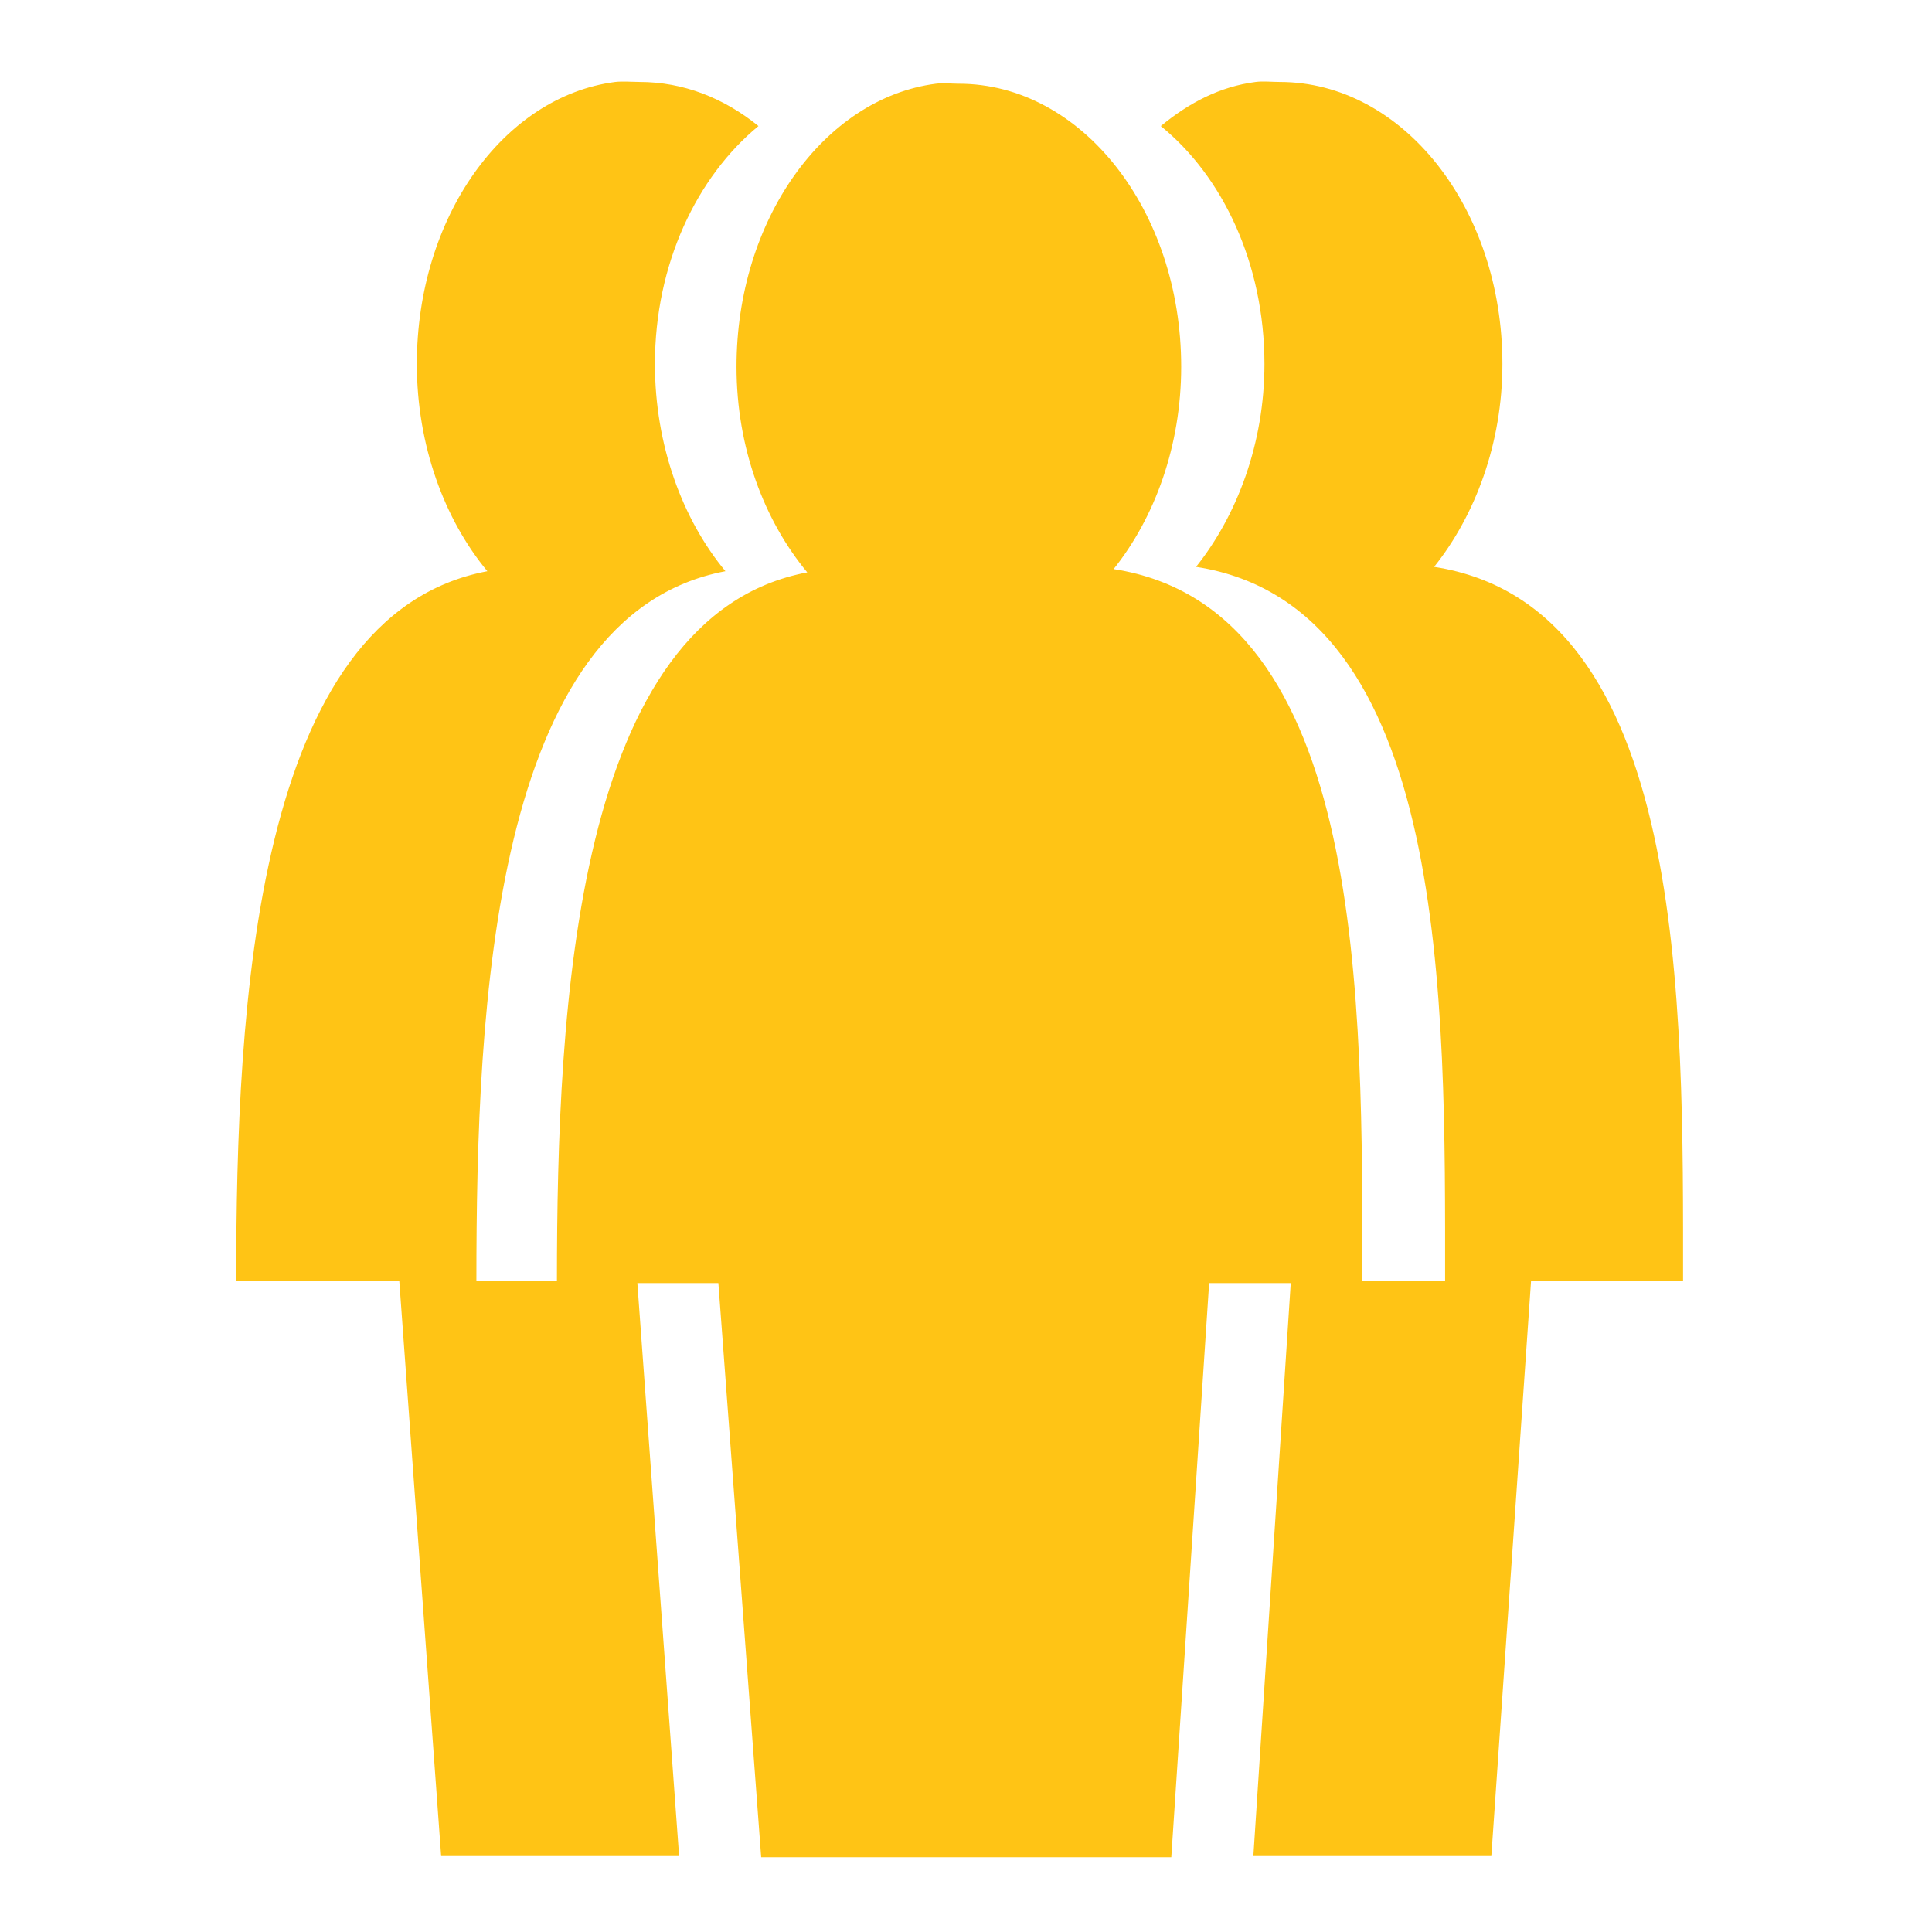
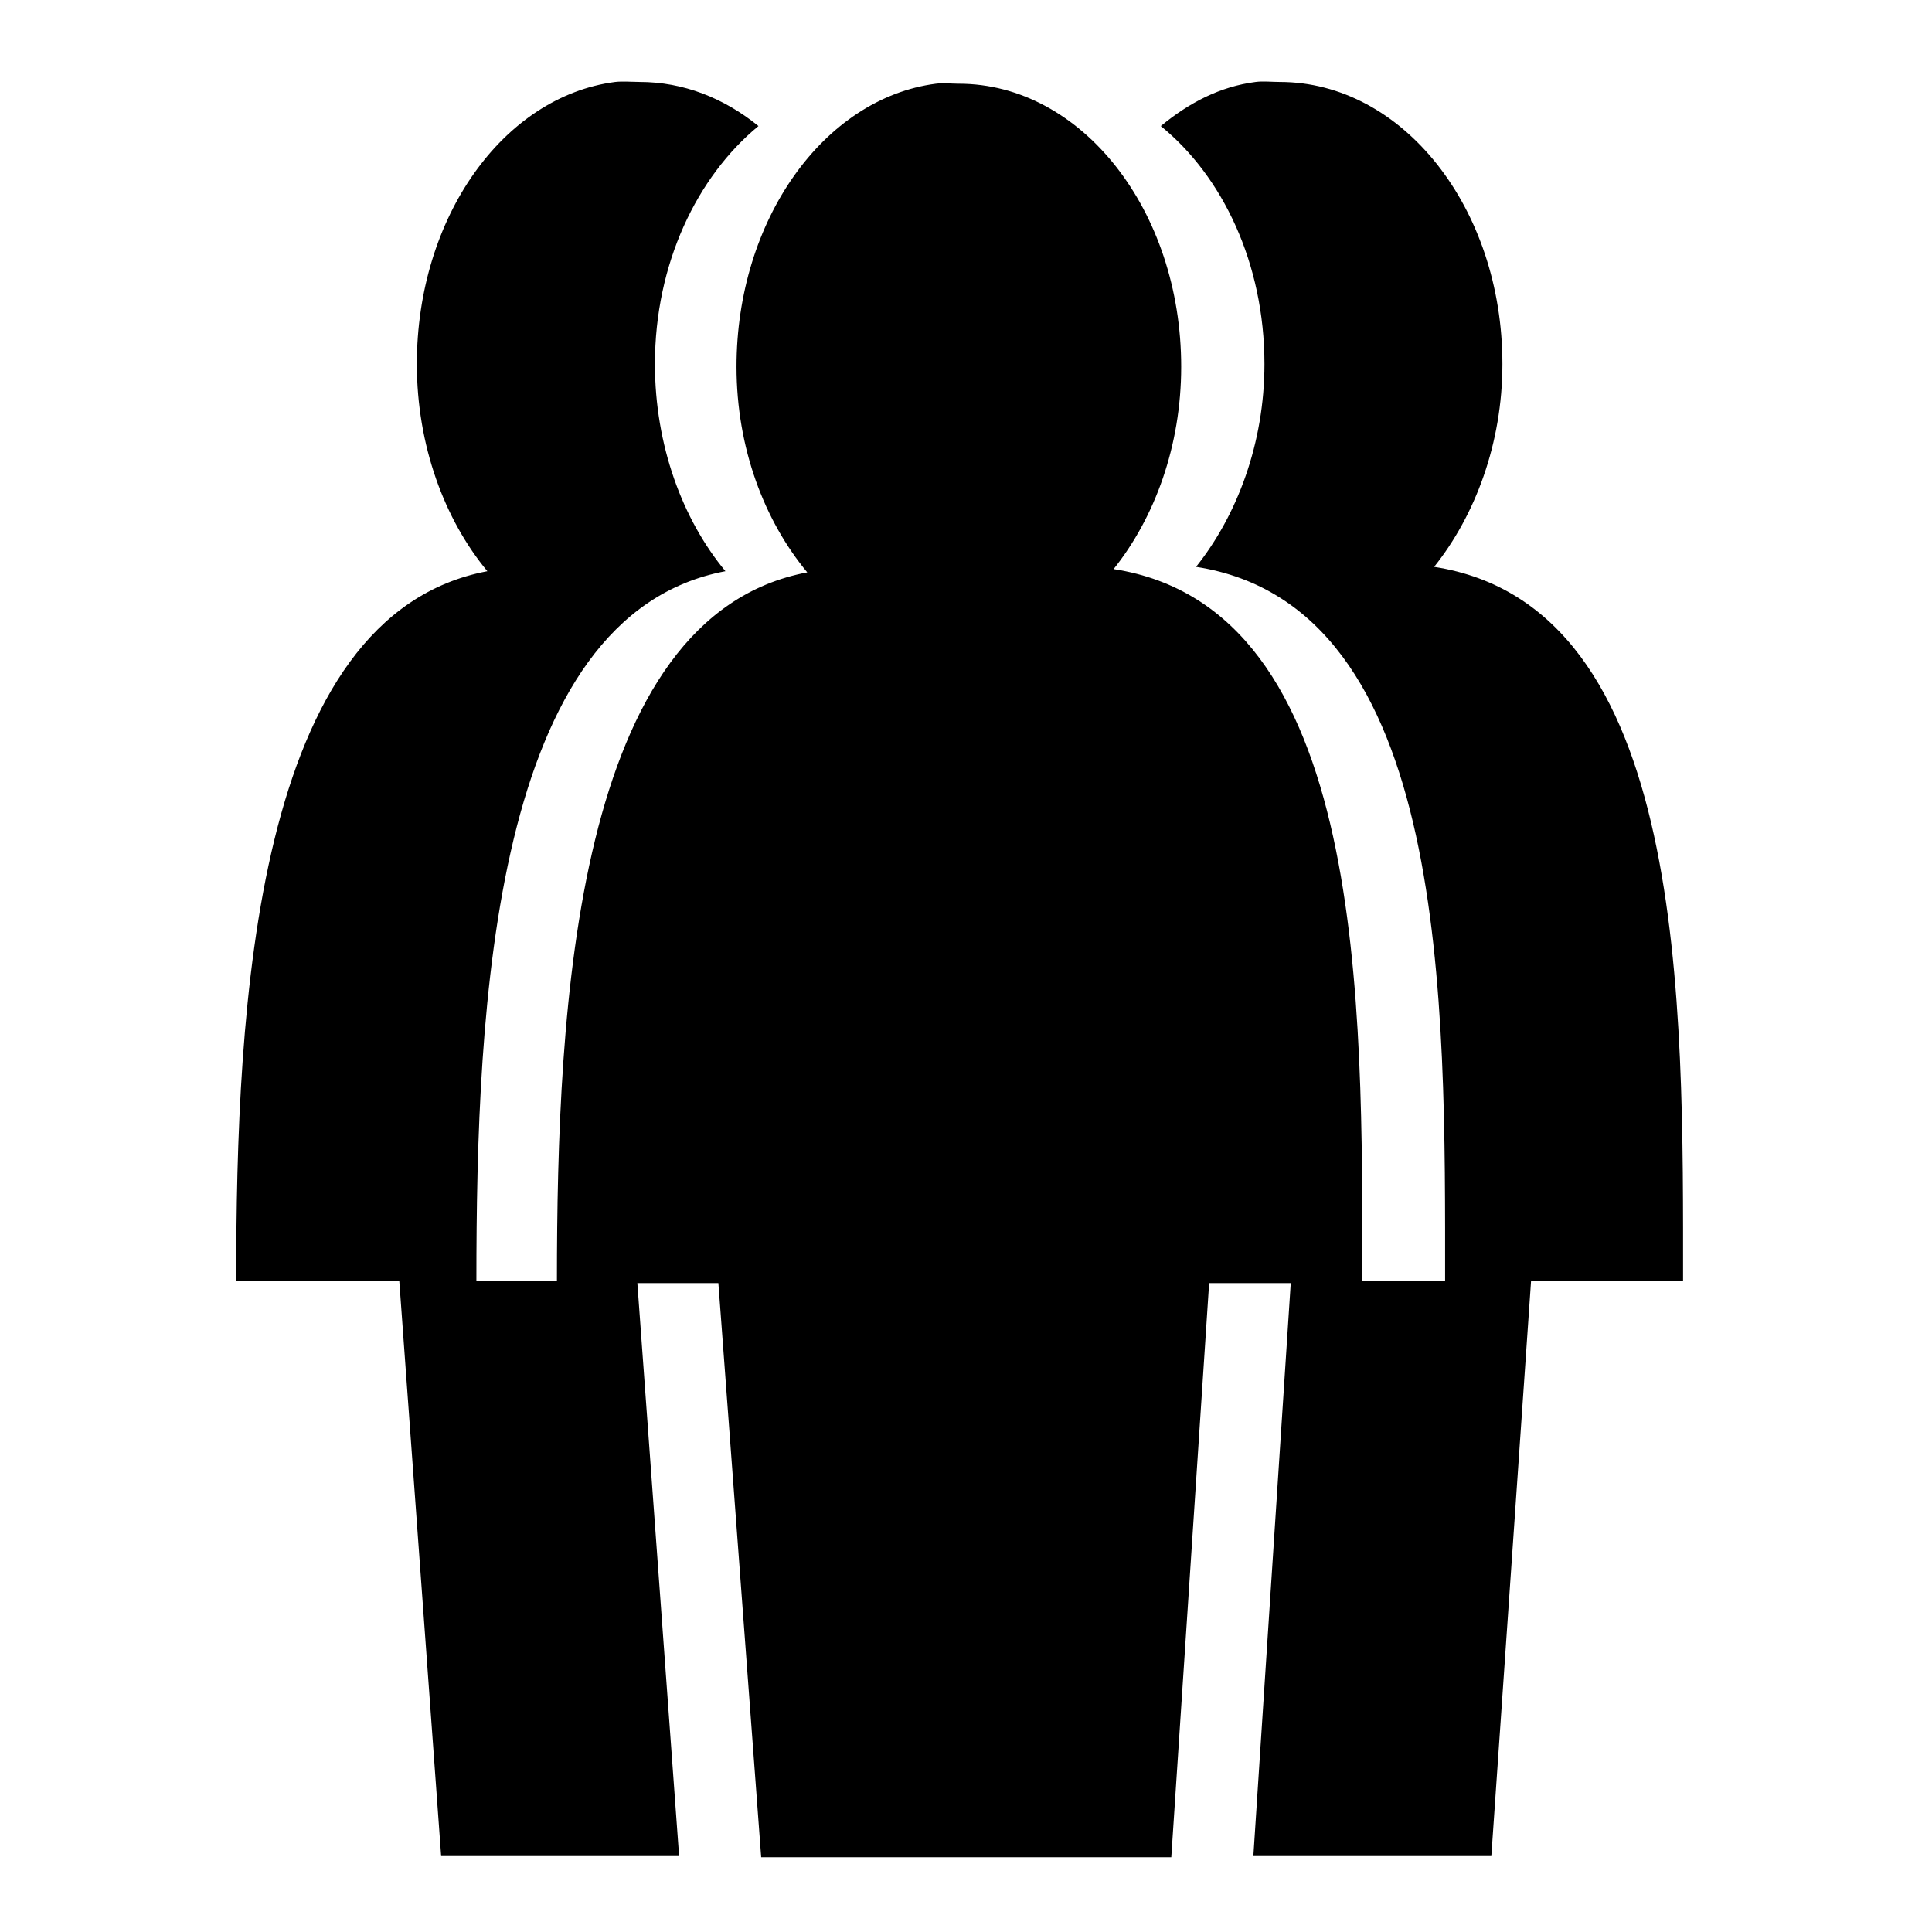
<svg xmlns="http://www.w3.org/2000/svg" viewBox="0 0 512 512" style="height: 512px; width: 512px;">
  <g class="" transform="translate(0,0)" style="">
-     <path d="M164.594 21.625c-.537.012-1.068.028-1.563.094-29.656 3.852-52.56 35.847-52.56 74.75 0 21.55 7.307 41.193 18.686 54.905-61.678 11.594-66.563 115.158-66.562 188.063h43.218l11.094 152.437h63.063L168.905 340.03h21.47l11.343 152.158h108.686l10.03-152.157h21.627l-9.907 151.845h63.063l10.53-152.438h40.28c0-73.107 1.407-178.78-65.967-189.218 10.89-13.646 18.093-32.734 18.093-53.75 0-41.496-26.52-74.75-59-74.75-2.03 0-4.43-.263-6.406 0-9.4 1.22-17.562 5.455-25.125 11.686 16.388 13.303 27.468 36.433 27.47 63.063 0 21.016-7.236 40.104-18.126 53.75 67.373 10.438 66 116.11 66 189.218h-21.94c.008-73.086 1.29-178.215-65.905-188.625 10.89-13.647 17.906-32.61 17.906-53.625 0-41.497-26.457-75-58.936-75-2.03 0-4.117-.262-6.094 0-29.657 3.85-52.813 36.095-52.813 75 0 21.547 7.373 40.788 18.75 54.5-61.514 11.563-66.318 114.874-66.343 187.75H126.25c-.002-72.905 4.322-176.47 66-188.063-11.38-13.712-18.687-33.356-18.688-54.906 0-26.575 11.138-49.632 27.438-63.064-9.148-7.425-19.896-11.687-31.53-11.687-1.525 0-3.267-.132-4.876-.095z" fill="#ffc415" fill-opacity="1" />
+     <path d="M164.594 21.625c-.537.012-1.068.028-1.563.094-29.656 3.852-52.56 35.847-52.56 74.75 0 21.55 7.307 41.193 18.686 54.905-61.678 11.594-66.563 115.158-66.562 188.063h43.218l11.094 152.437h63.063L168.905 340.03h21.47l11.343 152.158h108.686l10.03-152.157h21.627l-9.907 151.845h63.063l10.53-152.438h40.28c0-73.107 1.407-178.78-65.967-189.218 10.89-13.646 18.093-32.734 18.093-53.75 0-41.496-26.52-74.75-59-74.75-2.03 0-4.43-.263-6.406 0-9.4 1.22-17.562 5.455-25.125 11.686 16.388 13.303 27.468 36.433 27.47 63.063 0 21.016-7.236 40.104-18.126 53.75 67.373 10.438 66 116.11 66 189.218h-21.94c.008-73.086 1.29-178.215-65.905-188.625 10.89-13.647 17.906-32.61 17.906-53.625 0-41.497-26.457-75-58.936-75-2.03 0-4.117-.262-6.094 0-29.657 3.85-52.813 36.095-52.813 75 0 21.547 7.373 40.788 18.75 54.5-61.514 11.563-66.318 114.874-66.343 187.75H126.25c-.002-72.905 4.322-176.47 66-188.063-11.38-13.712-18.687-33.356-18.688-54.906 0-26.575 11.138-49.632 27.438-63.064-9.148-7.425-19.896-11.687-31.53-11.687-1.525 0-3.267-.132-4.876-.095z" fill="#000000" fill-opacity="1" />
  </g>
</svg>
